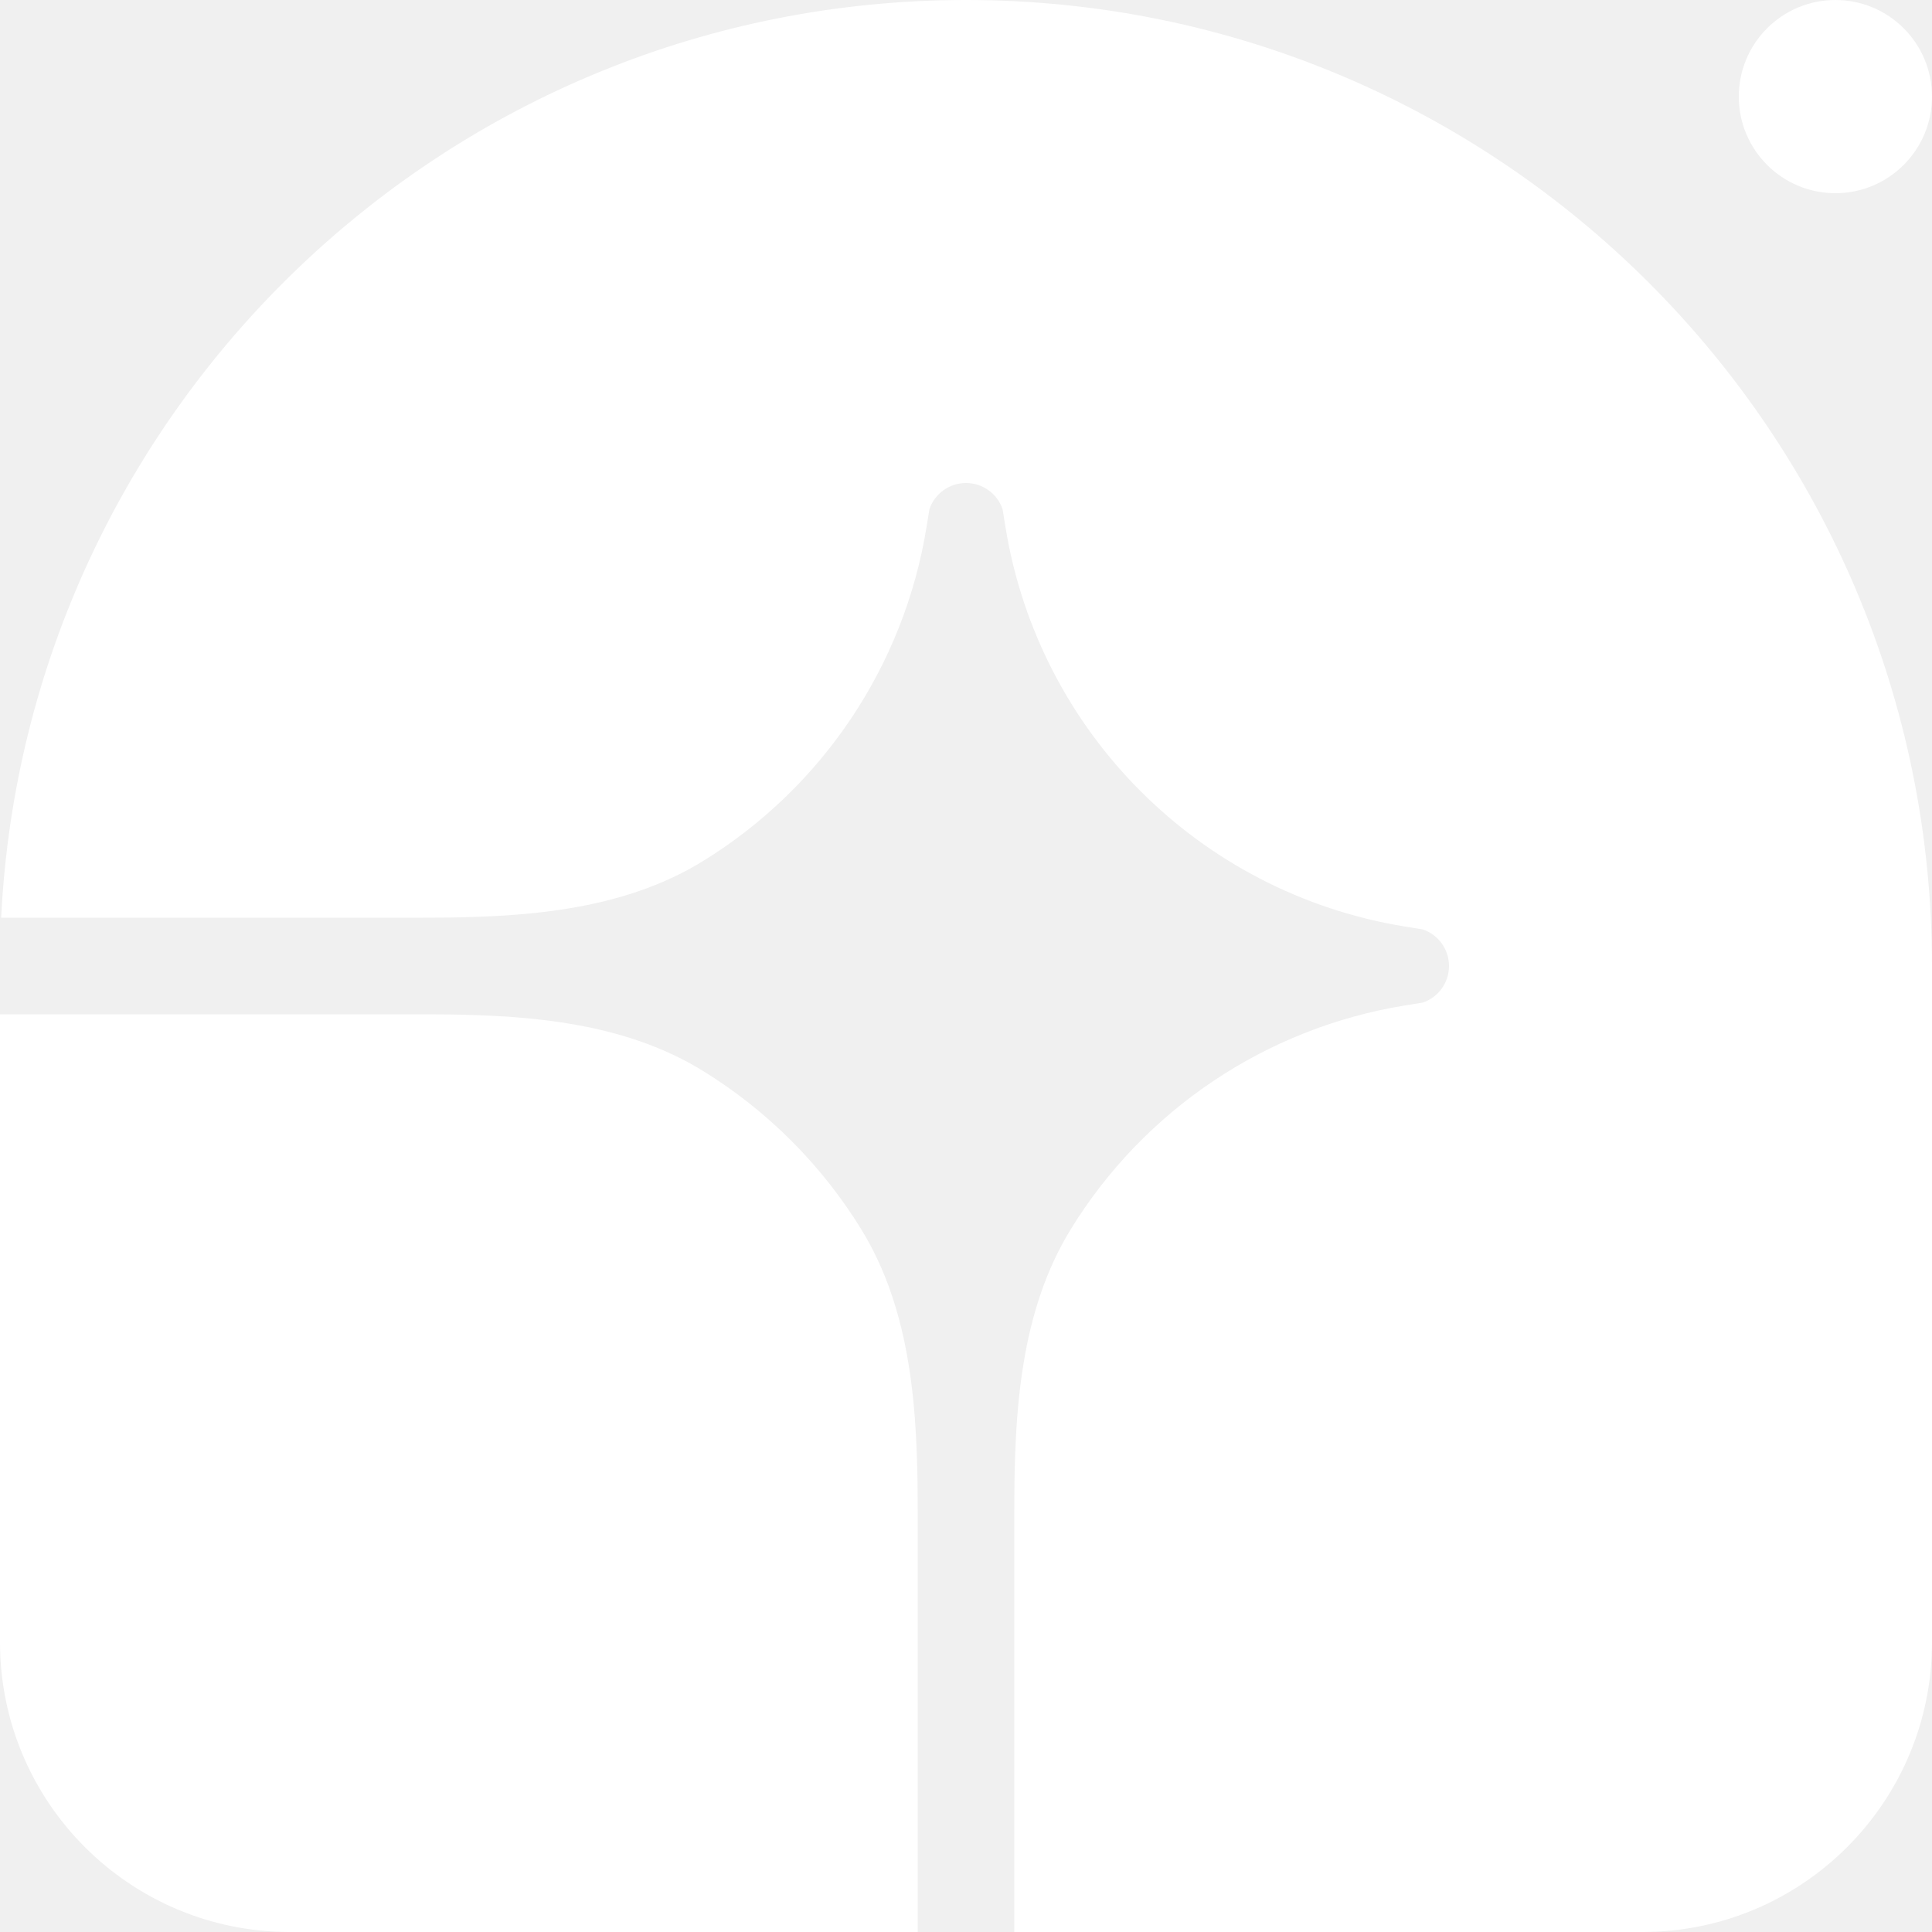
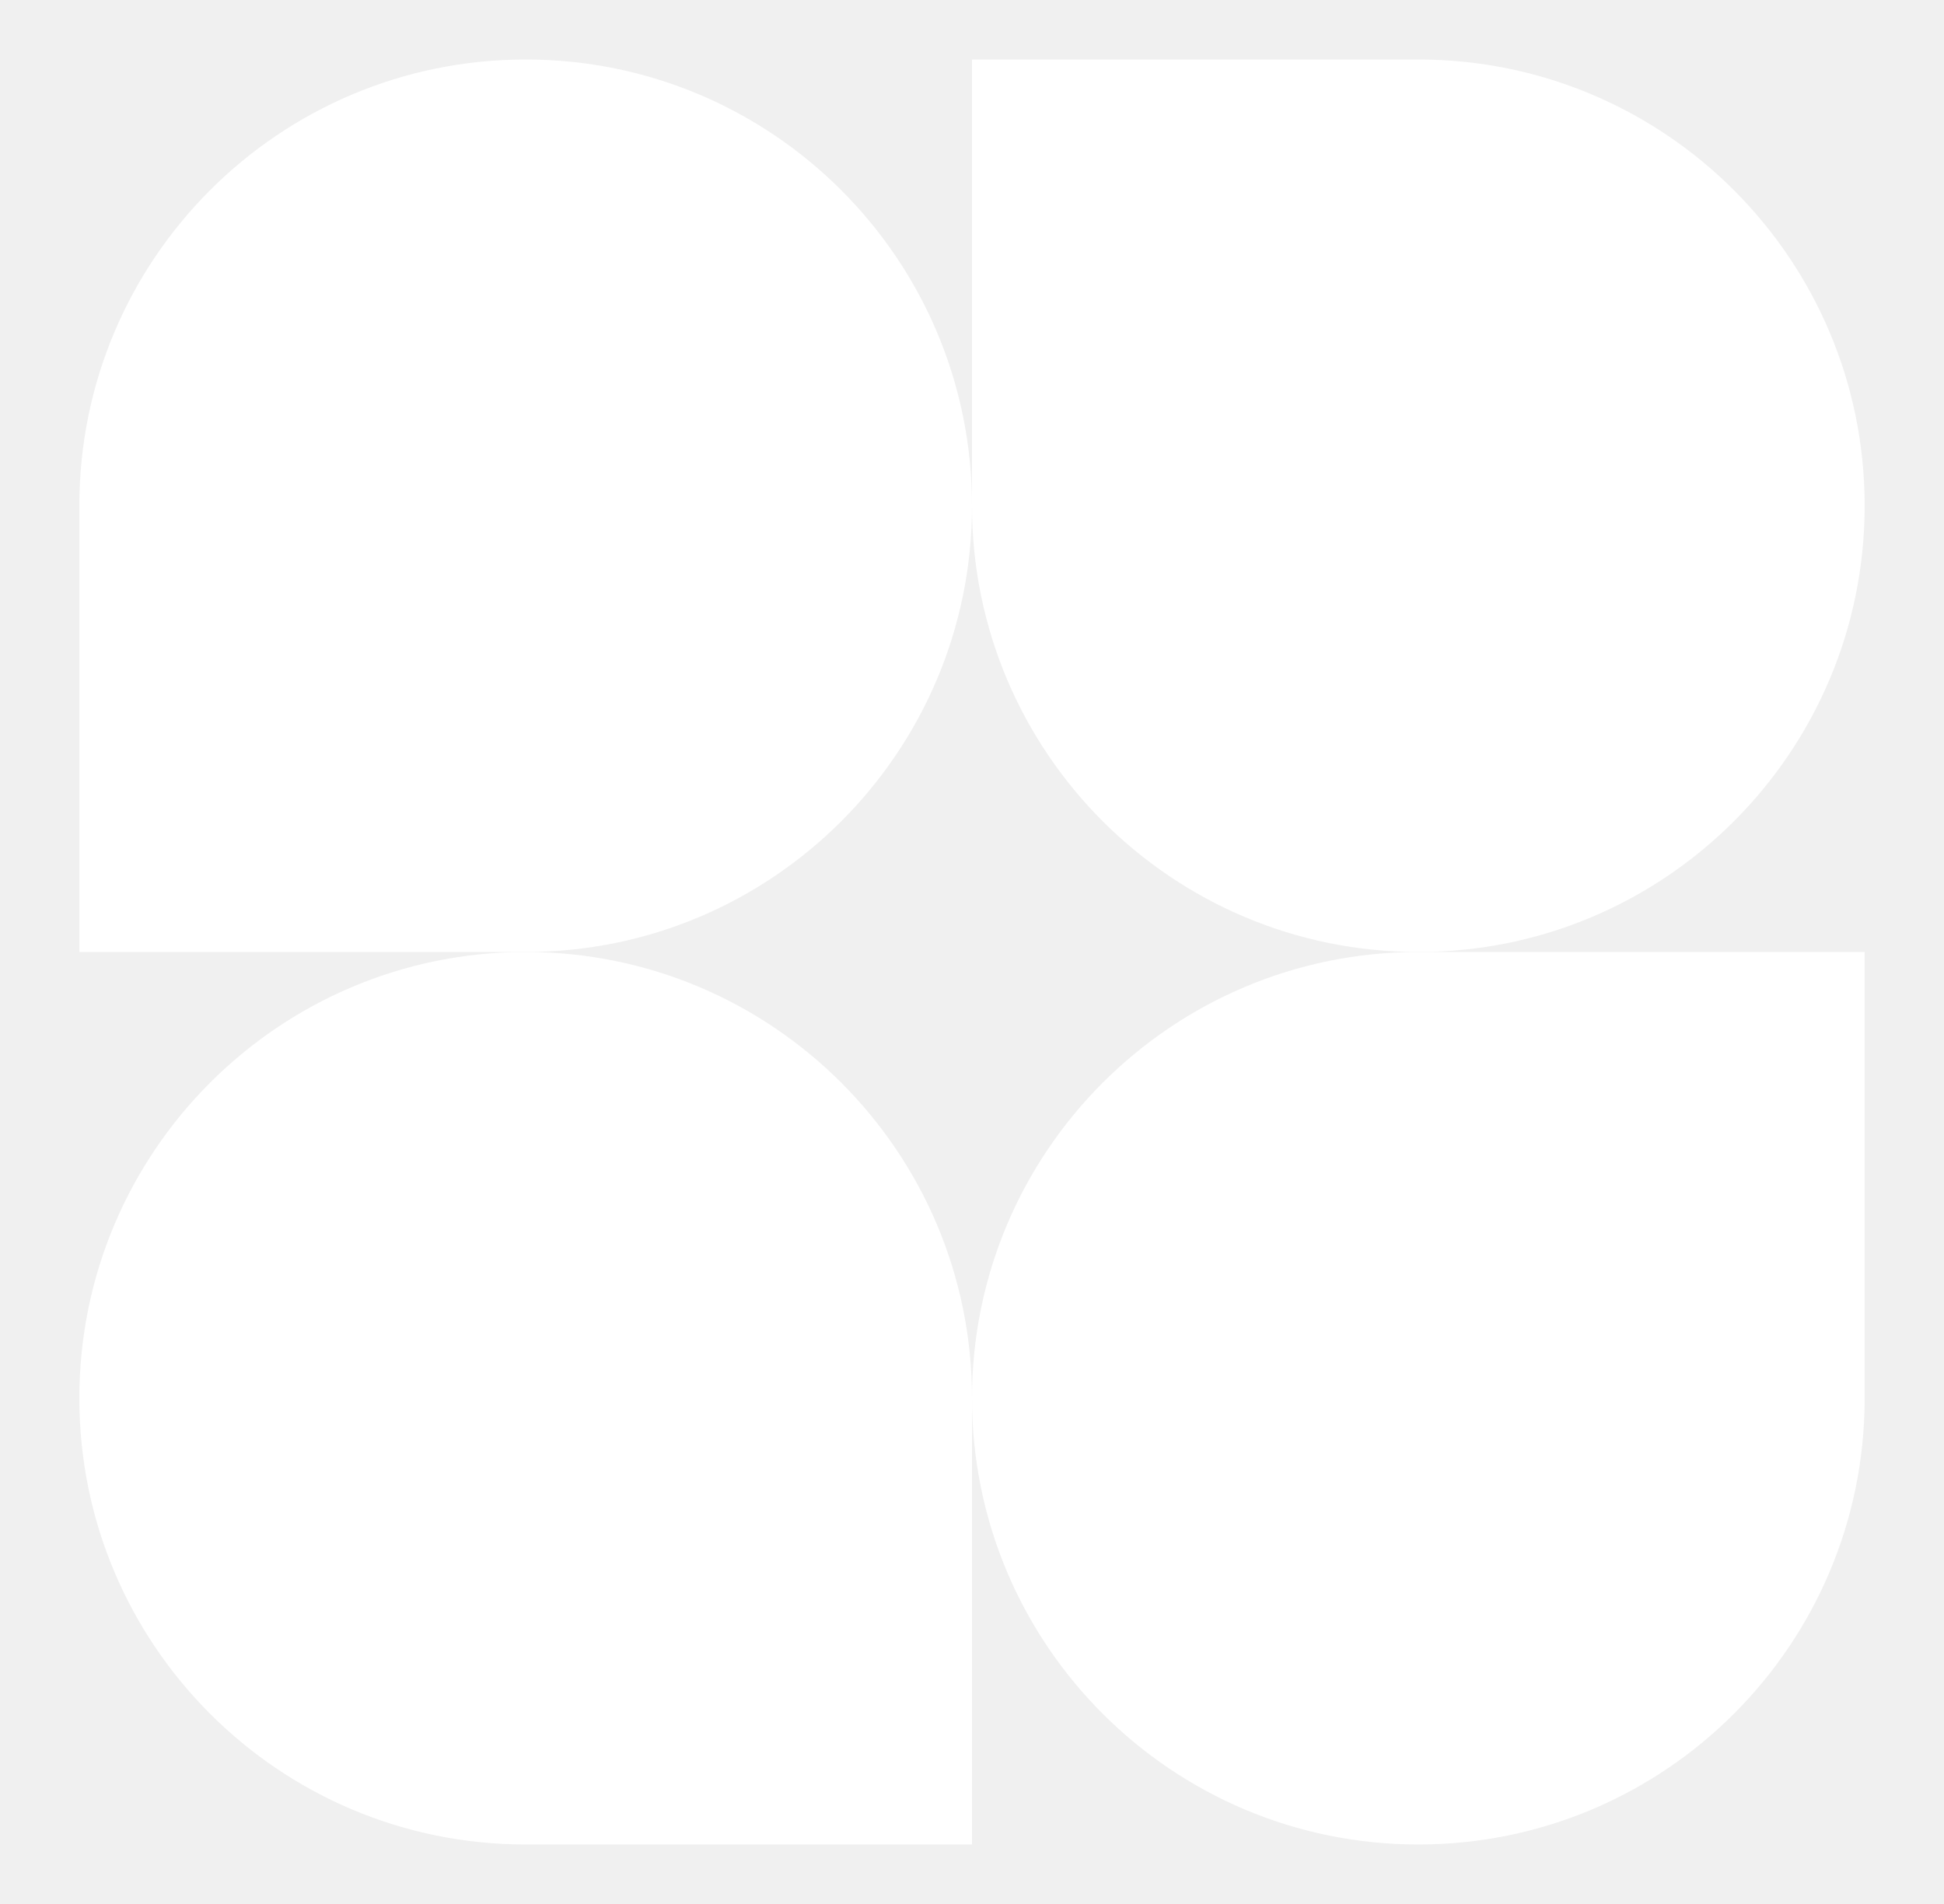
- <svg xmlns="http://www.w3.org/2000/svg" width="40" height="40" fill="none" viewBox="0 0 40 40">
-   <path fill="#FFF" d="M20 0c11.046 0 20 8.954 20 20v14a6 6 0 0 1-6 6H21v-8.774c0-2.002.122-4.076 1.172-5.78a10 10 0 0 1 6.904-4.627l.383-.062a.8.8 0 0 0 0-1.514l-.383-.062a10 10 0 0 1-8.257-8.257l-.062-.383a.8.8 0 0 0-1.514 0l-.062.383a9.999 9.999 0 0 1-4.627 6.904C12.85 18.878 10.776 19 8.774 19H.024C.547 8.419 9.29 0 20 0Z" />
-   <path fill="#FFF" d="M0 21h8.774c2.002 0 4.076.122 5.78 1.172a10.02 10.02 0 0 1 3.274 3.274C18.878 27.15 19 29.224 19 31.226V40H6a6 6 0 0 1-6-6V21ZM40 2a2 2 0 1 1-4 0 2 2 0 0 1 4 0Z" />
+ <svg xmlns="http://www.w3.org/2000/svg" id="logo-15" width="49" height="48" viewBox="0 0 49 48" fill="none">
+   <path d="M24.5 12.75C24.5 18.963 19.463 24 13.25 24H2V12.75C2 6.537 7.037 1.5 13.25 1.5C19.463 1.5 24.5 6.537 24.5 12.75Z" class="ccustom" fill="#FFF" />
+   <path d="M24.5 35.25C24.5 29.037 29.537 24 35.75 24H47V35.25C47 41.463 41.963 46.5 35.75 46.5C29.537 46.5 24.5 41.463 24.5 35.25Z" class="ccustom" fill="#FFF" />
+   <path d="M2 35.25C2 41.463 7.037 46.5 13.25 46.5H24.5V35.25C24.5 29.037 19.463 24 13.25 24C7.037 24 2 29.037 2 35.25Z" class="ccustom" fill="#FFF" />
+   <path d="M47 12.75C47 6.537 41.963 1.5 35.75 1.5H24.5V12.75C24.5 18.963 29.537 24 35.75 24C41.963 24 47 18.963 47 12.75Z" class="ccustom" fill="#FFF" />
</svg>
